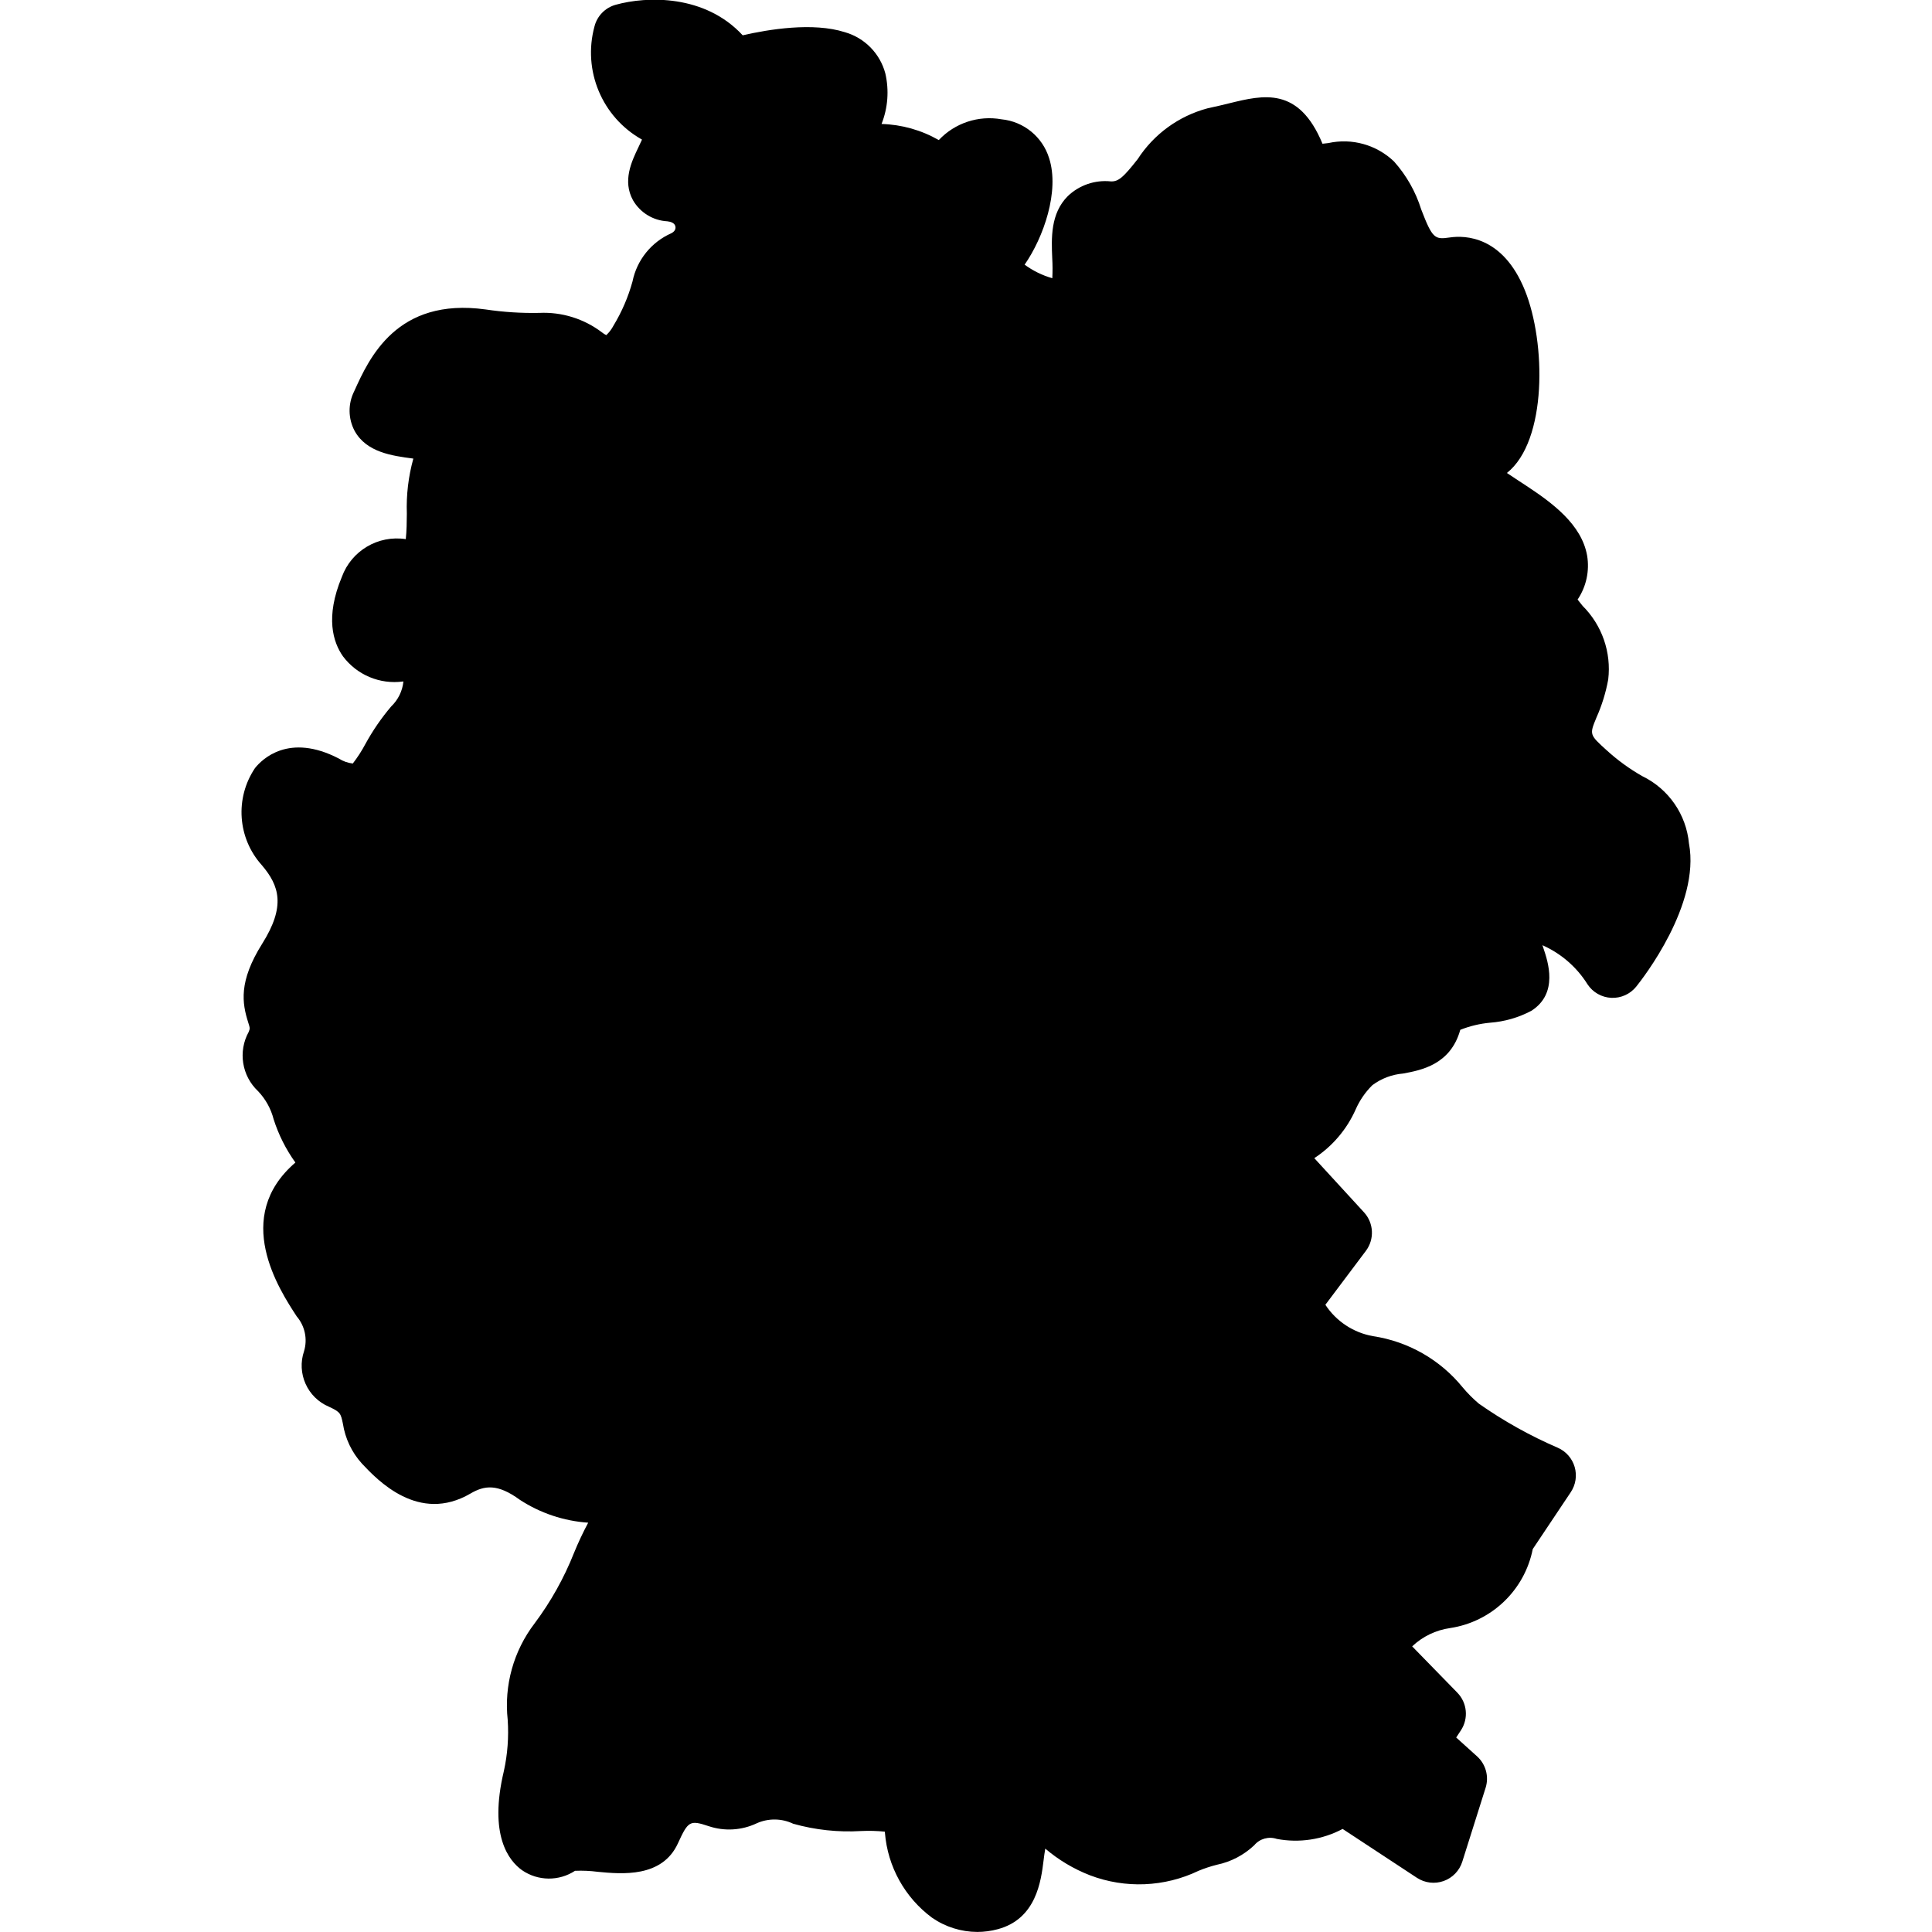
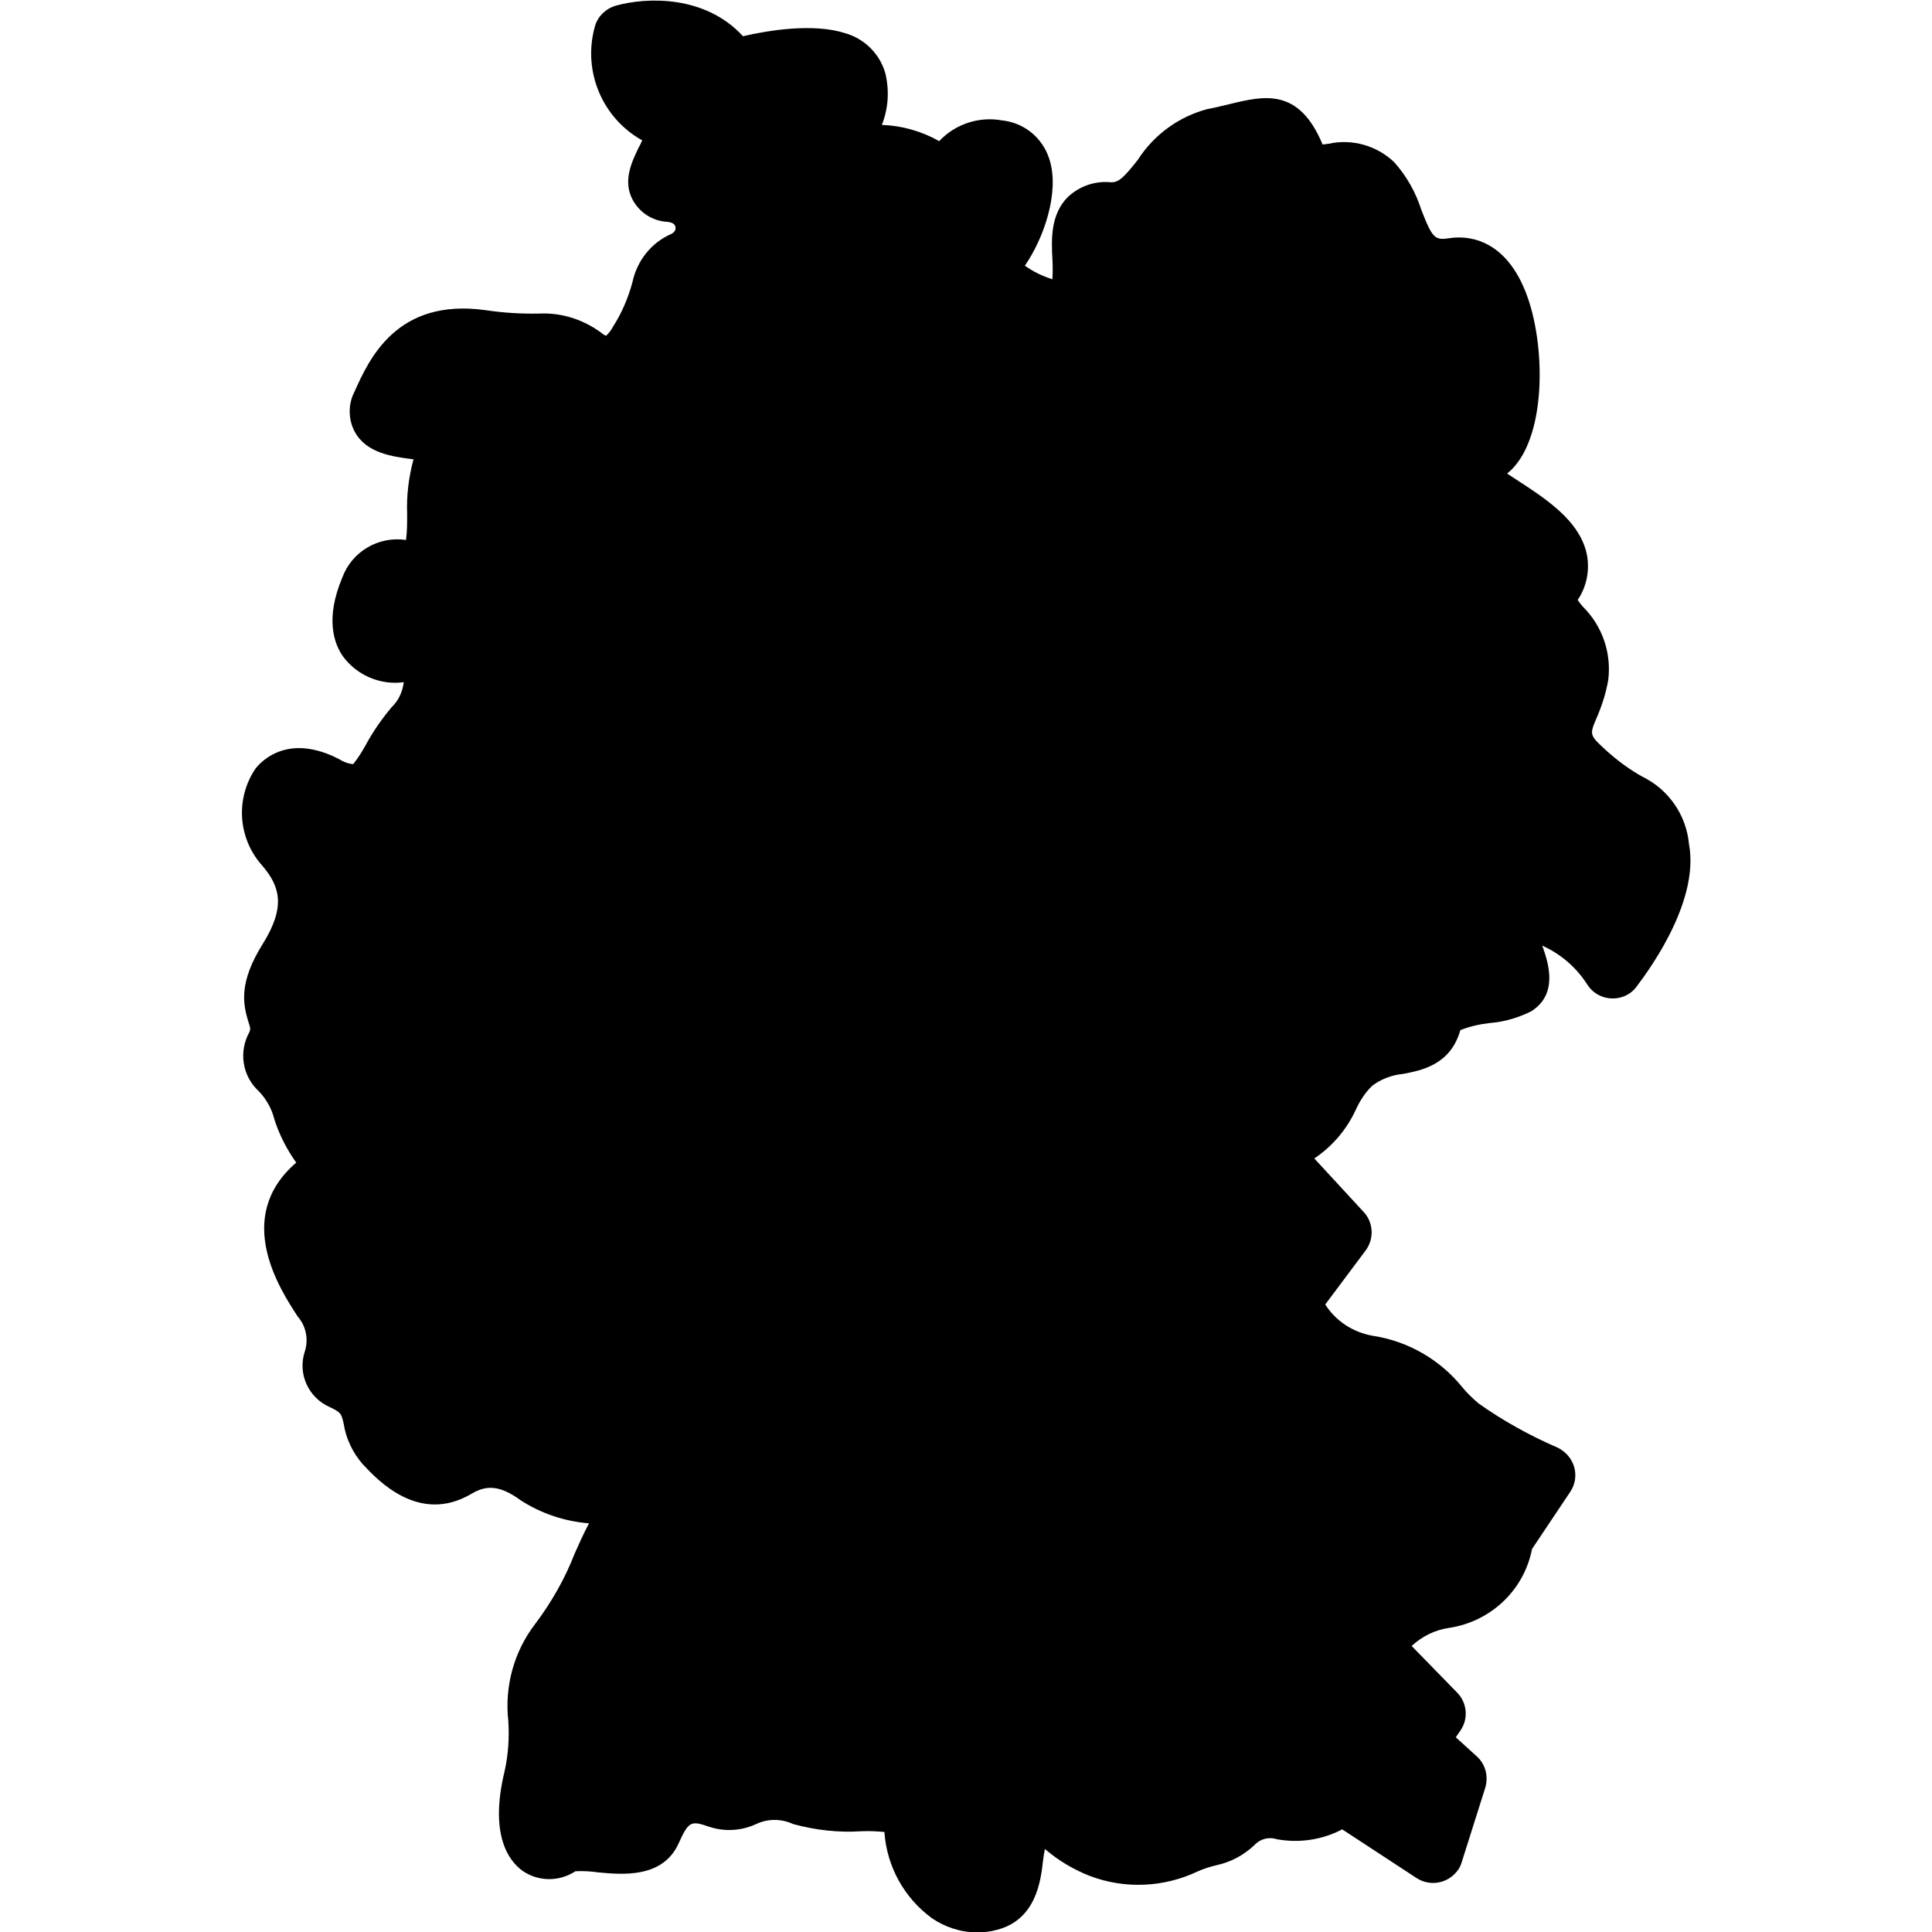
- <svg xmlns="http://www.w3.org/2000/svg" id="Layer_1" viewBox="0 0 128 128" data-name="Layer 1">
-   <path d="m111.9 55.901a5.524 5.524 0 0 0 -3.098-4.481 13.193 13.193 0 0 1 -2.352-1.709c-1.148-1.04-1.148-1.04-.684-2.165a11.043 11.043 0 0 0 .783-2.531 5.895 5.895 0 0 0 -1.693-4.871c-.101-.124-.231-.282-.336-.421a4.031 4.031 0 0 0 .63-2.918c-.368-2.064-2.295-3.483-4.073-4.651l-.436-.285c-.26-.17-.548-.357-.805-.533 2.681-2.125 2.589-8.648 1.191-12.104-1.456-3.598-3.963-3.649-4.977-3.499-.988.145-1.143.087-1.89-1.854a8.627 8.627 0 0 0 -1.801-3.179 4.799 4.799 0 0 0 -4.353-1.221c-.12.015-.266.033-.388.044l-.003-.008c-1.576-3.793-3.91-3.226-6.167-2.673-.422.103-.9.22-1.447.335a7.956 7.956 0 0 0 -4.627 3.367c-.931 1.18-1.265 1.501-1.784 1.473a3.589 3.589 0 0 0 -2.842.972c-1.16 1.156-1.091 2.798-1.035 4.117a11.984 11.984 0 0 1 .005 1.327 5.771 5.771 0 0 1 -1.834-.898c1.256-1.81 2.328-4.873 1.622-7.058a3.681 3.681 0 0 0 -3.153-2.573 4.596 4.596 0 0 0 -4.156 1.376 8.103 8.103 0 0 0 -3.792-1.067 5.648 5.648 0 0 0 .25-3.351 3.879 3.879 0 0 0 -2.682-2.73c-2.109-.671-5.044-.189-6.767.207-2.507-2.714-6.346-2.601-8.422-2.021a1.999 1.999 0 0 0 -1.396 1.425 6.606 6.606 0 0 0 3.146 7.505c-.078.178-.169.368-.238.511-.45.938-1.065 2.224-.359 3.507a2.801 2.801 0 0 0 2.278 1.396c.218.025.488.106.533.347.023.125-.004.304-.27.444a4.46 4.46 0 0 0 -2.573 3.196 11.58 11.58 0 0 1 -1.263 2.93 2.358 2.358 0 0 1 -.475.624 1.434 1.434 0 0 1 -.284-.181 6.376 6.376 0 0 0 -4.158-1.292 21.17 21.17 0 0 1 -3.55-.228c-5.897-.816-7.724 3.239-8.707 5.417a2.856 2.856 0 0 0 .031 2.637c.785 1.414 2.483 1.641 3.847 1.822.013.001.025.003.039.005a12.075 12.075 0 0 0 -.431 3.647c-.005.573-.01 1.123-.07 1.689a3.878 3.878 0 0 0 -4.235 2.502c-1.118 2.677-.577 4.339.074 5.263a4.257 4.257 0 0 0 3.975 1.667l.029-.001a2.649 2.649 0 0 1 -.807 1.651 14.829 14.829 0 0 0 -1.705 2.479 9.134 9.134 0 0 1 -.841 1.305 2.16 2.16 0 0 1 -.926-.33c-3.315-1.72-5.089.05-5.554.633a5.239 5.239 0 0 0 .455 6.434c1.169 1.374 1.58 2.723.023 5.2-1.582 2.518-1.327 3.952-.931 5.206.127.403.127.403.038.634a3.242 3.242 0 0 0 .617 3.93 4.212 4.212 0 0 1 1.032 1.859 10.265 10.265 0 0 0 1.442 2.87c-4.204 3.619-1.086 8.396.09 10.196a2.456 2.456 0 0 1 .486 2.296 2.962 2.962 0 0 0 1.65 3.688c.76.353.779.439.922 1.12a5.086 5.086 0 0 0 1.261 2.646c1.027 1.092 3.759 3.993 7.195 1.982.925-.541 1.792-.661 3.264.415a9.458 9.458 0 0 0 4.532 1.518 21.284 21.284 0 0 0 -.938 1.995 20.28 20.28 0 0 1 -2.613 4.676 8.923 8.923 0 0 0 -1.782 6.395 12.064 12.064 0 0 1 -.254 3.388c-1.015 4.256.323 5.946 1.211 6.575a3.147 3.147 0 0 0 3.502.035 8.791 8.791 0 0 1 1.503.066c1.597.152 4.271.405 5.318-1.891.677-1.484.791-1.546 2.036-1.133a4.261 4.261 0 0 0 3.184-.191 2.883 2.883 0 0 1 2.413.03 13.586 13.586 0 0 0 4.507.483 10.517 10.517 0 0 1 1.562.042c.003.021.007.046.01.073a7.77 7.77 0 0 0 3.122 5.629 5.301 5.301 0 0 0 2.994.942 5.235 5.235 0 0 0 1.359-.181c2.553-.683 2.867-3.199 3.035-4.551.029-.235.068-.544.113-.788a10.343 10.343 0 0 0 2.959 1.766 9.119 9.119 0 0 0 7.198-.297 8.694 8.694 0 0 1 1.216-.401 5.105 5.105 0 0 0 2.47-1.29 1.376 1.376 0 0 1 1.497-.421 6.658 6.658 0 0 0 4.361-.661l4.922 3.237a1.999 1.999 0 0 0 3.006-1.069l1.544-4.892a2 2 0 0 0 -.568-2.088l-1.38-1.245.314-.479a2 2 0 0 0 -.24-2.493l-2.991-3.067a4.582 4.582 0 0 1 2.511-1.212 6.587 6.587 0 0 0 5.478-5.234l2.519-3.77a2 2 0 0 0 -.858-2.942 29.357 29.357 0 0 1 -5.237-2.926 9.016 9.016 0 0 1 -1.067-1.074 9.465 9.465 0 0 0 -5.938-3.394 4.766 4.766 0 0 1 -3.159-2.079l2.684-3.572a2 2 0 0 0 -.125-2.554l-3.292-3.588a7.495 7.495 0 0 0 2.743-3.233 5.196 5.196 0 0 1 1.103-1.602 3.947 3.947 0 0 1 2.033-.771c1.181-.217 3.148-.579 3.792-2.896a7.095 7.095 0 0 1 1.975-.472 6.928 6.928 0 0 0 2.73-.786c1.817-1.153 1.105-3.258.802-4.156-.02-.058-.042-.124-.065-.193a6.753 6.753 0 0 1 2.989 2.592 2 2 0 0 0 3.228.15c.437-.543 4.245-5.426 3.496-9.465z" />
+ <svg xmlns="http://www.w3.org/2000/svg" version="1.1" id="Layer_1" x="0px" y="0px" viewBox="0 0 512 512" style="enable-background:new 0 0 512 512;" xml:space="preserve">
+   <path d="M447.6,223.7c-0.7-7.7-5.4-14.5-12.4-17.9c-3.4-1.9-6.5-4.2-9.4-6.8c-4.6-4.2-4.6-4.2-2.7-8.7c1.4-3.2,2.5-6.6,3.1-10.1  c0.9-7.2-1.6-14.4-6.8-19.5c-0.4-0.5-0.9-1.1-1.3-1.7c2.3-3.4,3.2-7.6,2.5-11.7c-1.5-8.3-9.2-13.9-16.3-18.6l-1.7-1.1  c-1-0.7-2.2-1.4-3.2-2.1c10.7-8.5,10.4-34.6,4.8-48.4c-5.8-14.4-15.9-14.6-19.9-14c-4,0.6-4.6,0.3-7.6-7.4c-1.5-4.7-3.9-9-7.2-12.7  c-4.6-4.4-11.2-6.3-17.4-4.9c-0.5,0.1-1.1,0.1-1.6,0.2l0,0c-6.3-15.2-15.6-12.9-24.7-10.7c-1.7,0.4-3.6,0.9-5.8,1.3  c-7.6,2-14.2,6.8-18.5,13.5c-3.7,4.7-5.1,6-7.1,5.9c-4.2-0.4-8.3,1-11.4,3.9c-4.6,4.6-4.4,11.2-4.1,16.5c0.1,1.8,0.1,3.5,0,5.3  c-2.6-0.8-5.1-2-7.3-3.6c5-7.2,9.3-19.5,6.5-28.2c-1.8-5.7-6.7-9.7-12.6-10.3c-6.1-1.1-12.4,1-16.6,5.5c-4.6-2.6-9.8-4.1-15.2-4.3  c1.7-4.3,2-8.9,1-13.4c-1.4-5.3-5.5-9.4-10.7-10.9c-8.4-2.7-20.2-0.8-27.1,0.8c-10-10.9-25.4-10.4-33.7-8.1  c-2.7,0.8-4.9,2.9-5.6,5.7c-3.2,11.7,2,24.1,12.6,30c-0.3,0.7-0.7,1.5-1,2c-1.8,3.8-4.3,8.9-1.4,14c1.9,3.3,5.3,5.4,9.1,5.6  c0.9,0.1,2,0.4,2.1,1.4c0.1,0.5,0,1.2-1.1,1.8c-5.3,2.3-9.1,7.1-10.3,12.8c-1.1,4.1-2.8,8.1-5.1,11.7c-0.5,0.9-1.1,1.8-1.9,2.5  c-0.4-0.2-0.8-0.4-1.1-0.7c-4.8-3.6-10.7-5.5-16.6-5.2c-4.8,0.1-9.5-0.2-14.2-0.9c-23.6-3.3-30.9,13-34.8,21.7  c-1.7,3.3-1.6,7.3,0.1,10.5c3.1,5.7,9.9,6.6,15.4,7.3c0.1,0,0.1,0,0.2,0c-1.3,4.7-1.9,9.7-1.7,14.6c0,2.3,0,4.5-0.3,6.8  c-7.3-1.1-14.4,3.1-16.9,10c-4.5,10.7-2.3,17.4,0.3,21c3.7,4.9,9.8,7.5,15.9,6.7l0.1,0c-0.3,2.5-1.4,4.9-3.2,6.6  c-2.6,3.1-4.9,6.4-6.8,9.9c-1,1.8-2.1,3.6-3.4,5.2c-1.3-0.1-2.6-0.6-3.7-1.3c-13.3-6.9-20.4,0.2-22.2,2.5c-5.4,8-4.6,18.6,1.8,25.7  c4.7,5.5,6.3,10.9,0.1,20.8c-6.3,10.1-5.3,15.8-3.7,20.8c0.5,1.6,0.5,1.6,0.2,2.5c-2.9,5.2-1.9,11.7,2.5,15.7c2,2.1,3.4,4.6,4.1,7.4  c1.3,4.1,3.3,8,5.8,11.5c-16.8,14.5-4.3,33.6,0.4,40.8c2.2,2.5,2.9,6,1.9,9.2c-2,5.9,0.9,12.3,6.6,14.8c3,1.4,3.1,1.8,3.7,4.5  c0.6,3.9,2.4,7.6,5,10.6c4.1,4.4,15,16,28.8,7.9c3.7-2.2,7.2-2.6,13.1,1.7c5.4,3.5,11.7,5.6,18.1,6.1c-1.4,2.6-2.6,5.3-3.8,8  c-2.6,6.7-6.2,13-10.5,18.7c-5.6,7.3-8.1,16.5-7.1,25.6c0.3,4.5,0,9.1-1,13.5c-4.1,17,1.3,23.8,4.8,26.3c4.2,2.9,9.7,2.9,14,0.1  c2-0.1,4,0,6,0.3c6.4,0.6,17.1,1.6,21.3-7.6c2.7-5.9,3.2-6.2,8.1-4.5c4.2,1.4,8.7,1.1,12.7-0.8c3.1-1.4,6.6-1.3,9.6,0.1  c5.9,1.6,12,2.3,18,1.9c2.1-0.1,4.2,0,6.2,0.2c0,0.1,0,0.2,0,0.3c0.7,9,5.3,17.2,12.5,22.5c3.5,2.4,7.7,3.8,12,3.8  c1.8,0,3.7-0.2,5.4-0.7c10.2-2.7,11.5-12.8,12.1-18.2c0.1-0.9,0.3-2.2,0.5-3.2c3.5,3,7.5,5.4,11.8,7.1c9.4,3.6,19.8,3.1,28.8-1.2  c1.6-0.7,3.2-1.2,4.9-1.6c3.7-0.8,7.1-2.6,9.9-5.2c1.5-1.7,3.8-2.4,6-1.7c5.9,1.1,12.1,0.2,17.4-2.6l19.7,12.9  c3.7,2.4,8.6,1.4,11.1-2.3c0.4-0.6,0.7-1.3,0.9-2l6.2-19.6c0.9-3,0.1-6.3-2.3-8.4l-5.5-5l1.3-1.9c2.1-3.1,1.7-7.3-1-10l-12-12.3  c2.8-2.6,6.3-4.3,10-4.8c11-1.7,19.8-10,21.9-20.9l10.1-15.1c2.5-3.7,1.5-8.6-2.2-11.1c-0.4-0.3-0.8-0.5-1.2-0.7  c-7.4-3.2-14.4-7.1-20.9-11.7c-1.5-1.3-3-2.7-4.3-4.3c-5.9-7.3-14.4-12.2-23.7-13.6c-5.2-0.9-9.8-3.9-12.6-8.3l10.7-14.3  c2.3-3.1,2.1-7.4-0.5-10.2L348.3,307c4.8-3.2,8.6-7.7,11-12.9c1.1-2.4,2.5-4.6,4.4-6.4c2.4-1.8,5.2-2.8,8.1-3.1  c4.7-0.9,12.6-2.3,15.2-11.6c2.5-1,5.2-1.6,7.9-1.9c3.8-0.3,7.5-1.4,10.9-3.1c7.3-4.6,4.4-13,3.2-16.6c-0.1-0.2-0.2-0.5-0.3-0.8  c4.9,2.2,9.1,5.8,12,10.4c2.4,3.7,7.4,4.7,11.1,2.3c0.7-0.5,1.3-1,1.8-1.7C435.3,259.3,450.6,239.8,447.6,223.7L447.6,223.7z" />
</svg>
